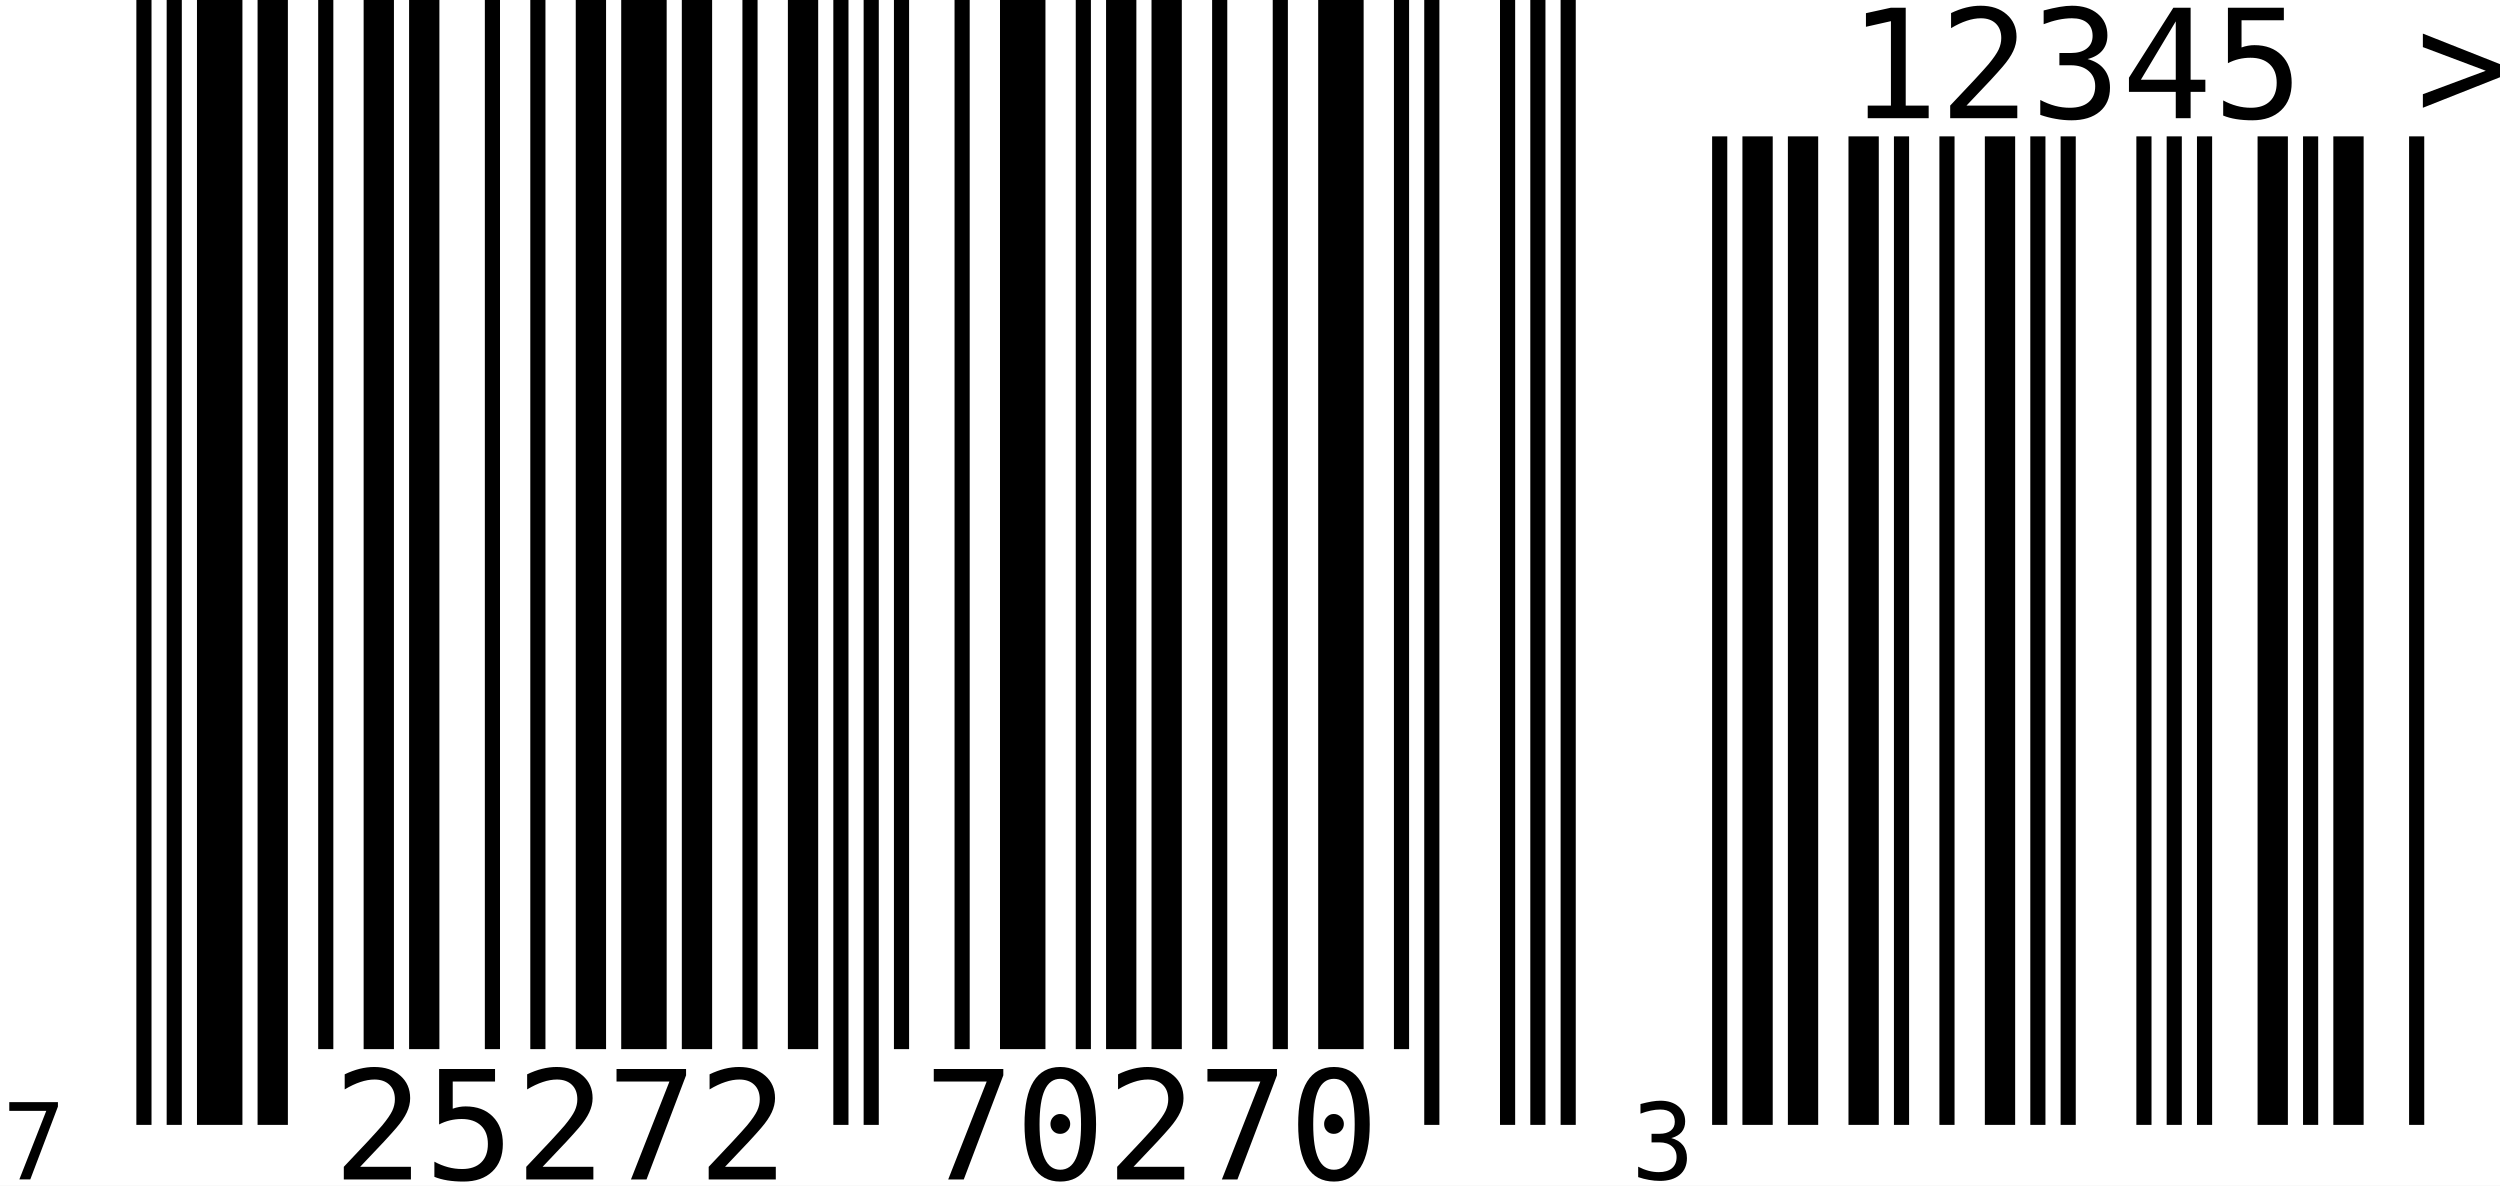
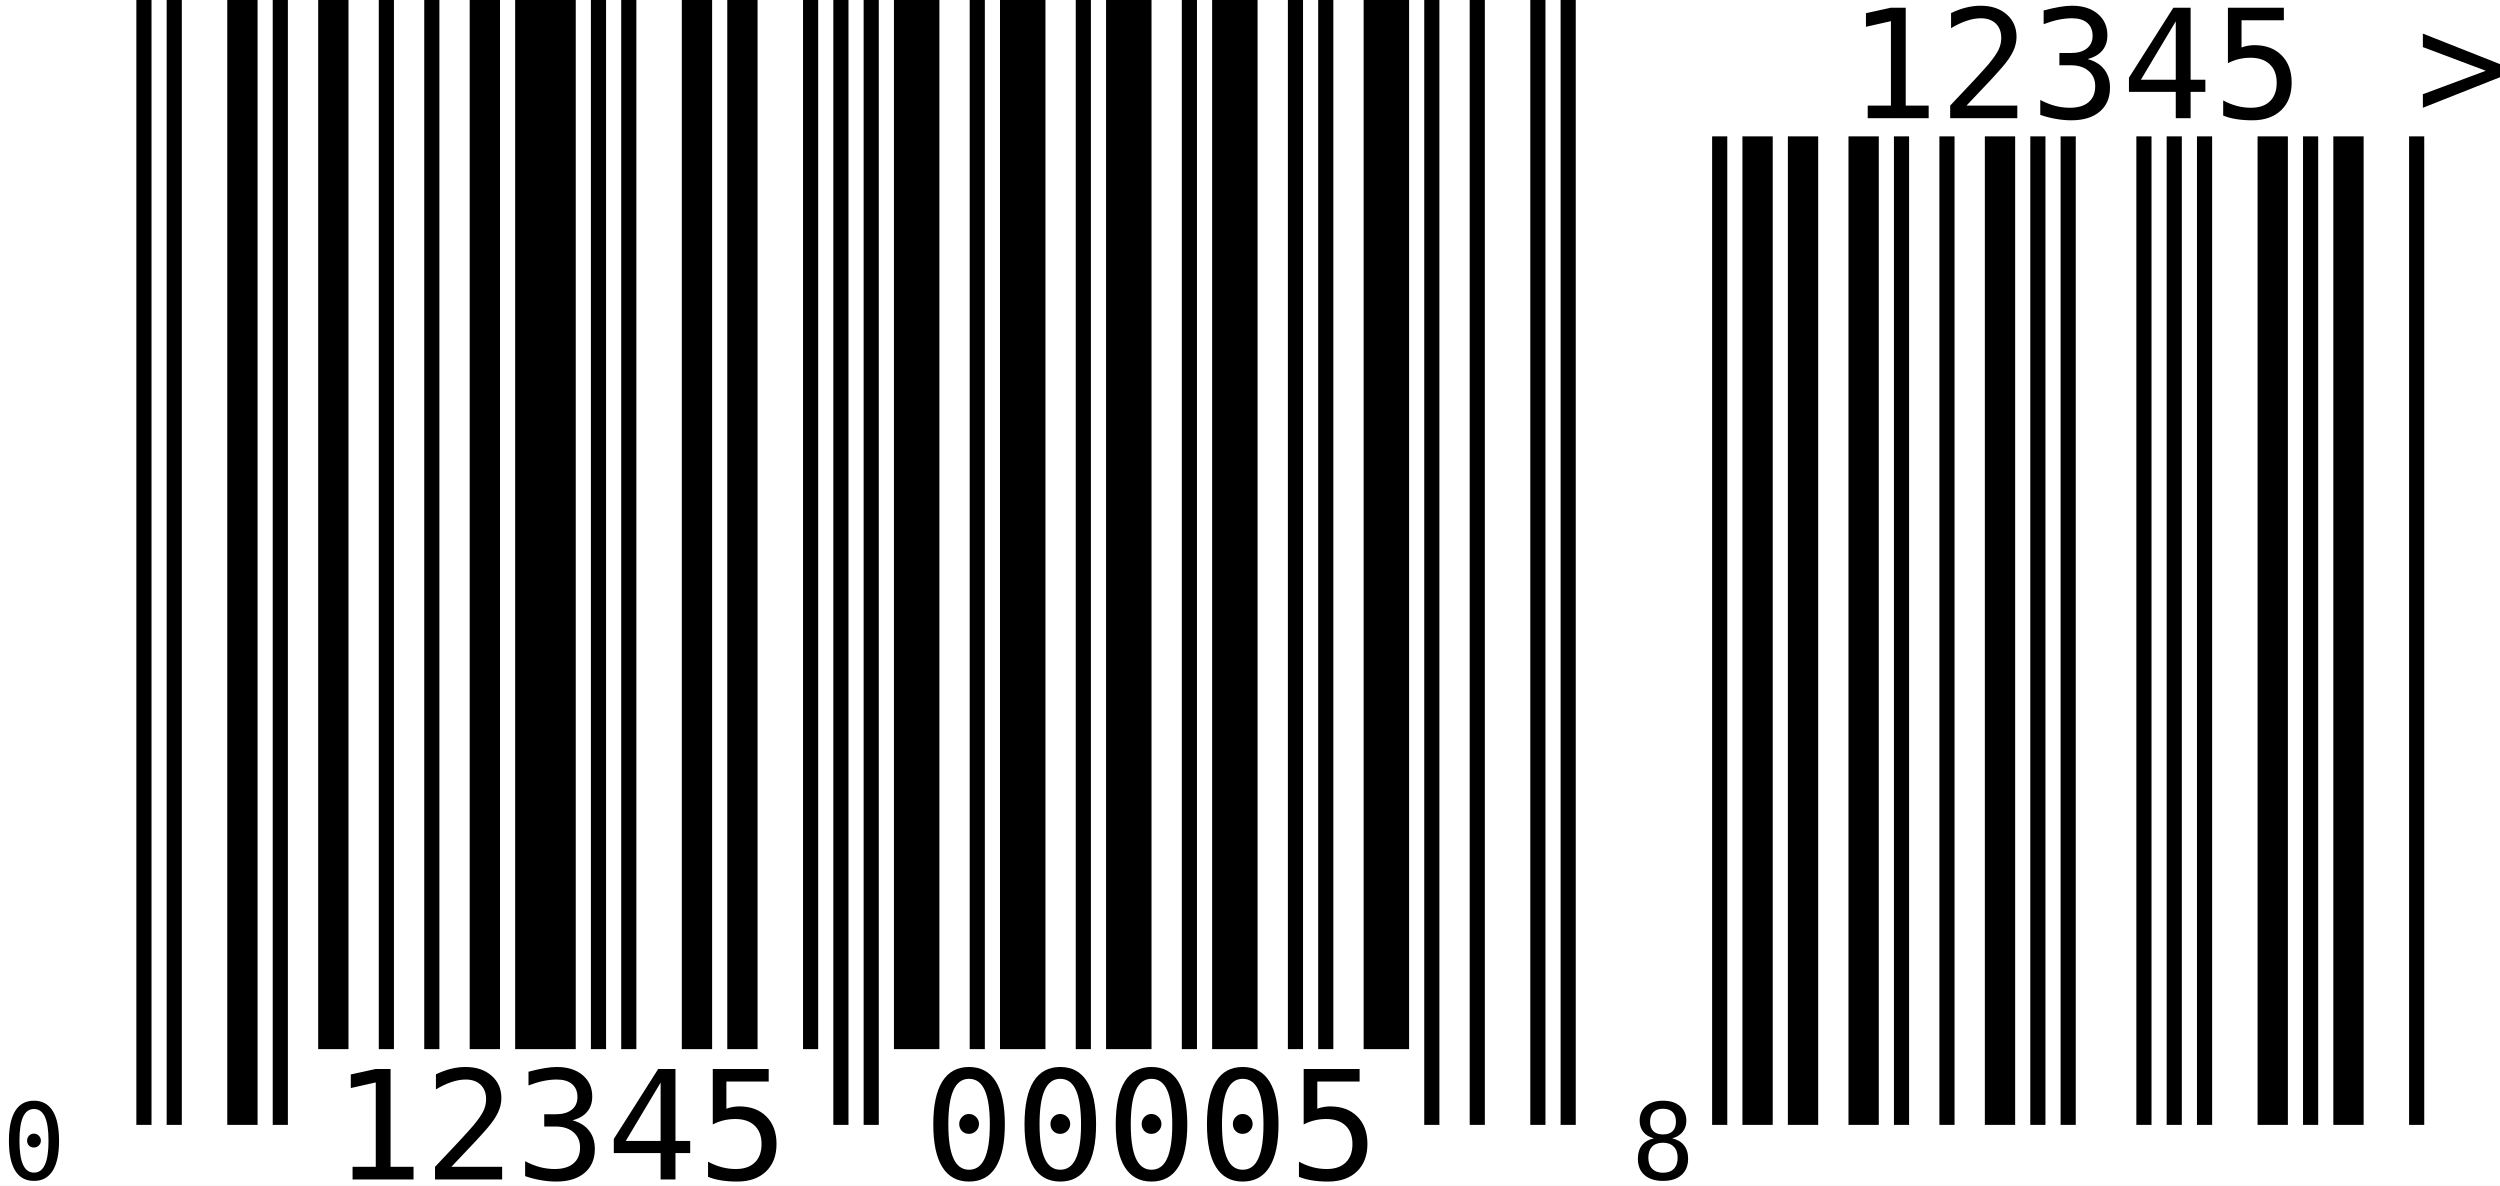
<svg xmlns="http://www.w3.org/2000/svg" width="660" height="313" version="1.1">
  <g id="barcode" fill="#000000">
    <rect x="0" y="0" width="660" height="313" fill="#FFFFFF" />
-     <path d="M36 0h4v296.97h-4ZM44 0h4v296.97h-4ZM52 0h12v296.97h-12ZM68 0h8v296.97h-8ZM84 0h4v276.97h-4ZM96 0h8v276.97h-8ZM108 0h8v276.97h-8ZM128 0h4v276.97h-4ZM140 0h4v276.97h-4ZM152 0h8v276.97h-8ZM164 0h12v276.97h-12ZM180 0h8v276.97h-8ZM196 0h4v276.97h-4ZM208 0h8v276.97h-8ZM220 0h4v296.97h-4ZM228 0h4v296.97h-4ZM236 0h4v276.97h-4ZM252 0h4v276.97h-4ZM264 0h12v276.97h-12ZM284 0h4v276.97h-4ZM292 0h8v276.97h-8ZM304 0h8v276.97h-8ZM320 0h4v276.97h-4ZM336 0h4v276.97h-4ZM348 0h12v276.97h-12ZM368 0h4v276.97h-4ZM376 0h4v296.97h-4ZM396 0h4v296.97h-4ZM404 0h4v296.97h-4ZM412 0h4v296.97h-4ZM452 36h4v260.97h-4ZM460 36h8v260.97h-8ZM472 36h8v260.97h-8ZM488 36h8v260.97h-8ZM500 36h4v260.97h-4ZM512 36h4v260.97h-4ZM524 36h8v260.97h-8ZM536 36h4v260.97h-4ZM544 36h4v260.97h-4ZM564 36h4v260.97h-4ZM572 36h4v260.97h-4ZM580 36h4v260.97h-4ZM596 36h8v260.97h-8ZM608 36h4v260.97h-4ZM616 36h8v260.97h-8ZM636 36h4v260.97h-4Z" />
+     <path d="M36 0h4v296.97h-4ZM44 0h4v296.97h-4ZM60 0h8v296.97h-8ZM72 0h4v296.97h-4ZM84 0h8v276.97h-8ZM100 0h4v276.97h-4ZM112 0h4v276.97h-4ZM124 0h8v276.97h-8ZM136 0h16v276.97h-16ZM156 0h4v276.97h-4ZM164 0h4v276.97h-4ZM180 0h8v276.97h-8ZM192 0h8v276.97h-8ZM212 0h4v276.97h-4ZM220 0h4v296.97h-4ZM228 0h4v296.97h-4ZM236 0h12v276.97h-12ZM256 0h4v276.97h-4ZM264 0h12v276.97h-12ZM284 0h4v276.97h-4ZM292 0h12v276.97h-12ZM312 0h4v276.97h-4ZM320 0h12v276.97h-12ZM340 0h4v276.97h-4ZM348 0h4v276.97h-4ZM360 0h12v276.97h-12ZM376 0h4v296.97h-4ZM388 0h4v296.97h-4ZM404 0h4v296.97h-4ZM412 0h4v296.97h-4ZM452 36h4v260.97h-4ZM460 36h8v260.97h-8ZM472 36h8v260.97h-8ZM488 36h8v260.97h-8ZM500 36h4v260.97h-4ZM512 36h4v260.97h-4ZM524 36h8v260.97h-8ZM536 36h4v260.97h-4ZM544 36h4v260.97h-4ZM564 36h4v260.97h-4ZM572 36h4v260.97h-4ZM580 36h4v260.97h-4ZM596 36h8v260.97h-8ZM608 36h4v260.97h-4ZM616 36h8v260.97h-8ZM636 36h4v260.97h-4Z" />
    <text x="17.4" y="311.37" text-anchor="end" font-family="OCRB, monospace" font-size="28">
-    7
+    0
  </text>
    <text x="148" y="311.37" text-anchor="middle" font-family="OCRB, monospace" font-size="40">
-    25272
+    12345
  </text>
    <text x="304" y="311.37" text-anchor="middle" font-family="OCRB, monospace" font-size="40">
-    70270
+    00005
  </text>
    <text x="430.6" y="311.37" text-anchor="start" font-family="OCRB, monospace" font-size="28">
-    3
+    8
  </text>
    <text x="548" y="31.2" text-anchor="middle" font-family="OCRB, monospace" font-size="40">
   12345
  </text>
    <text x="662" y="31.2" text-anchor="end" font-family="OCRB, monospace" font-size="40">
   &gt;
  </text>
  </g>
</svg>
